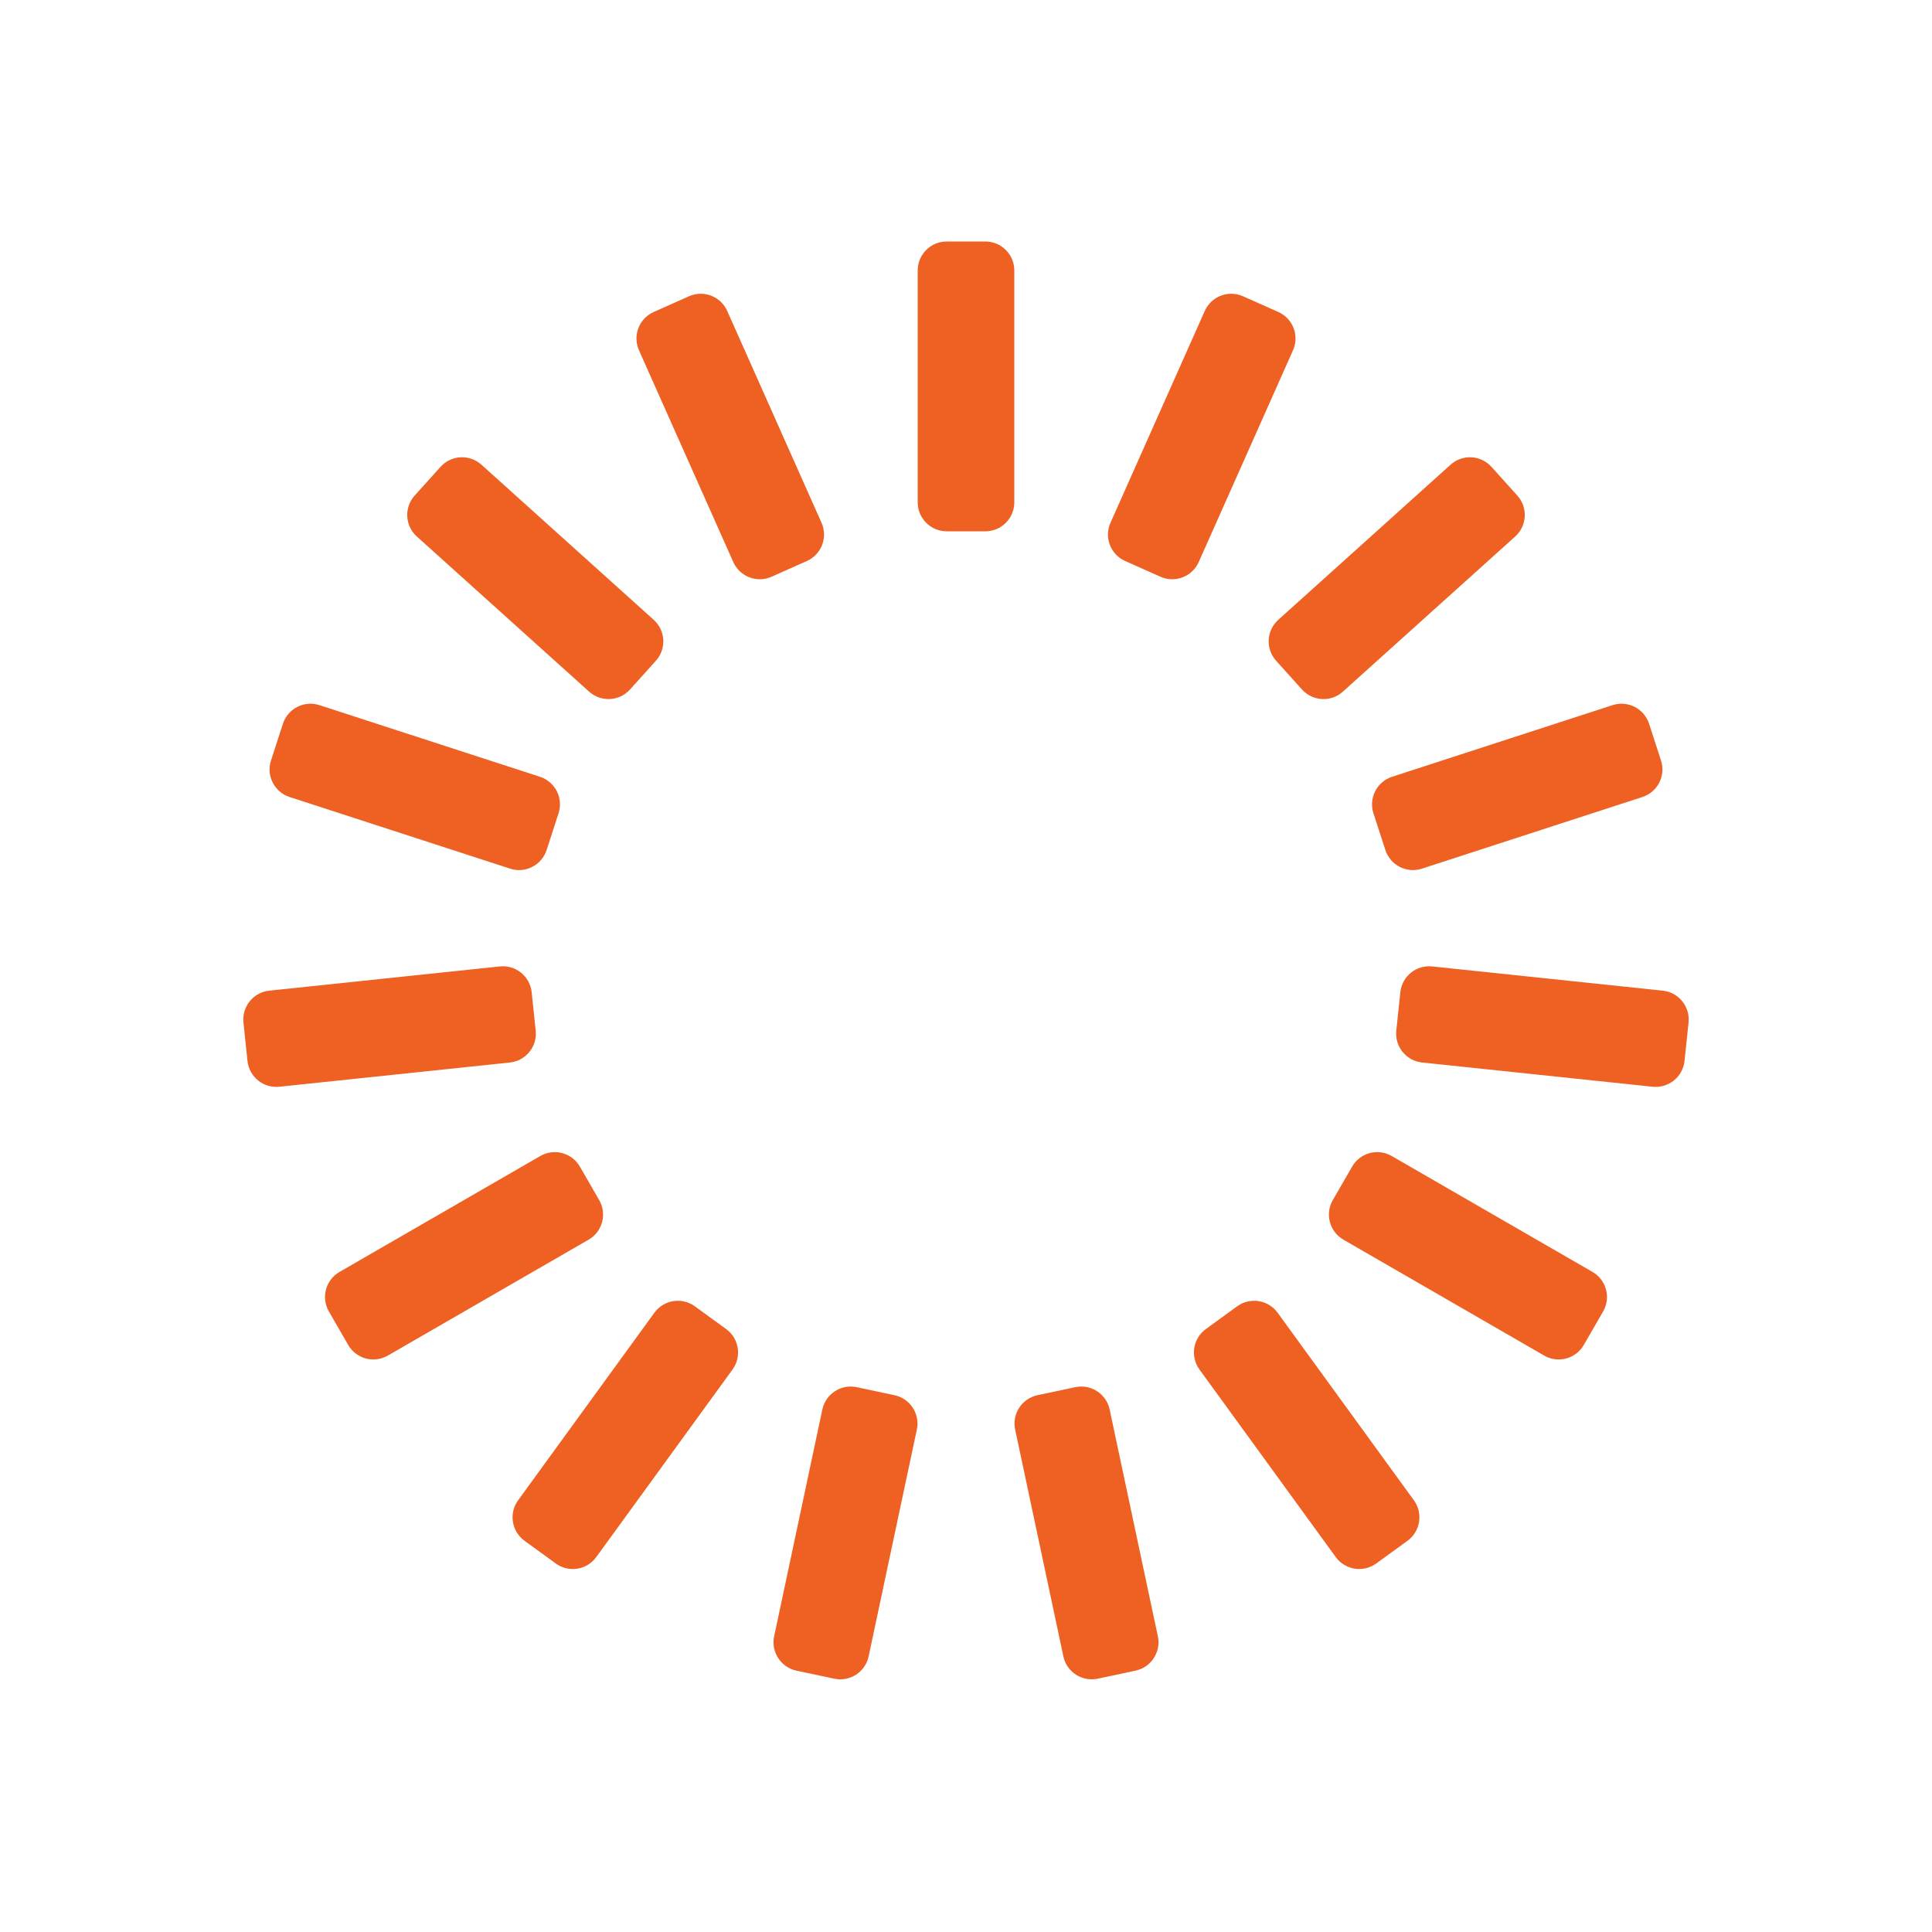
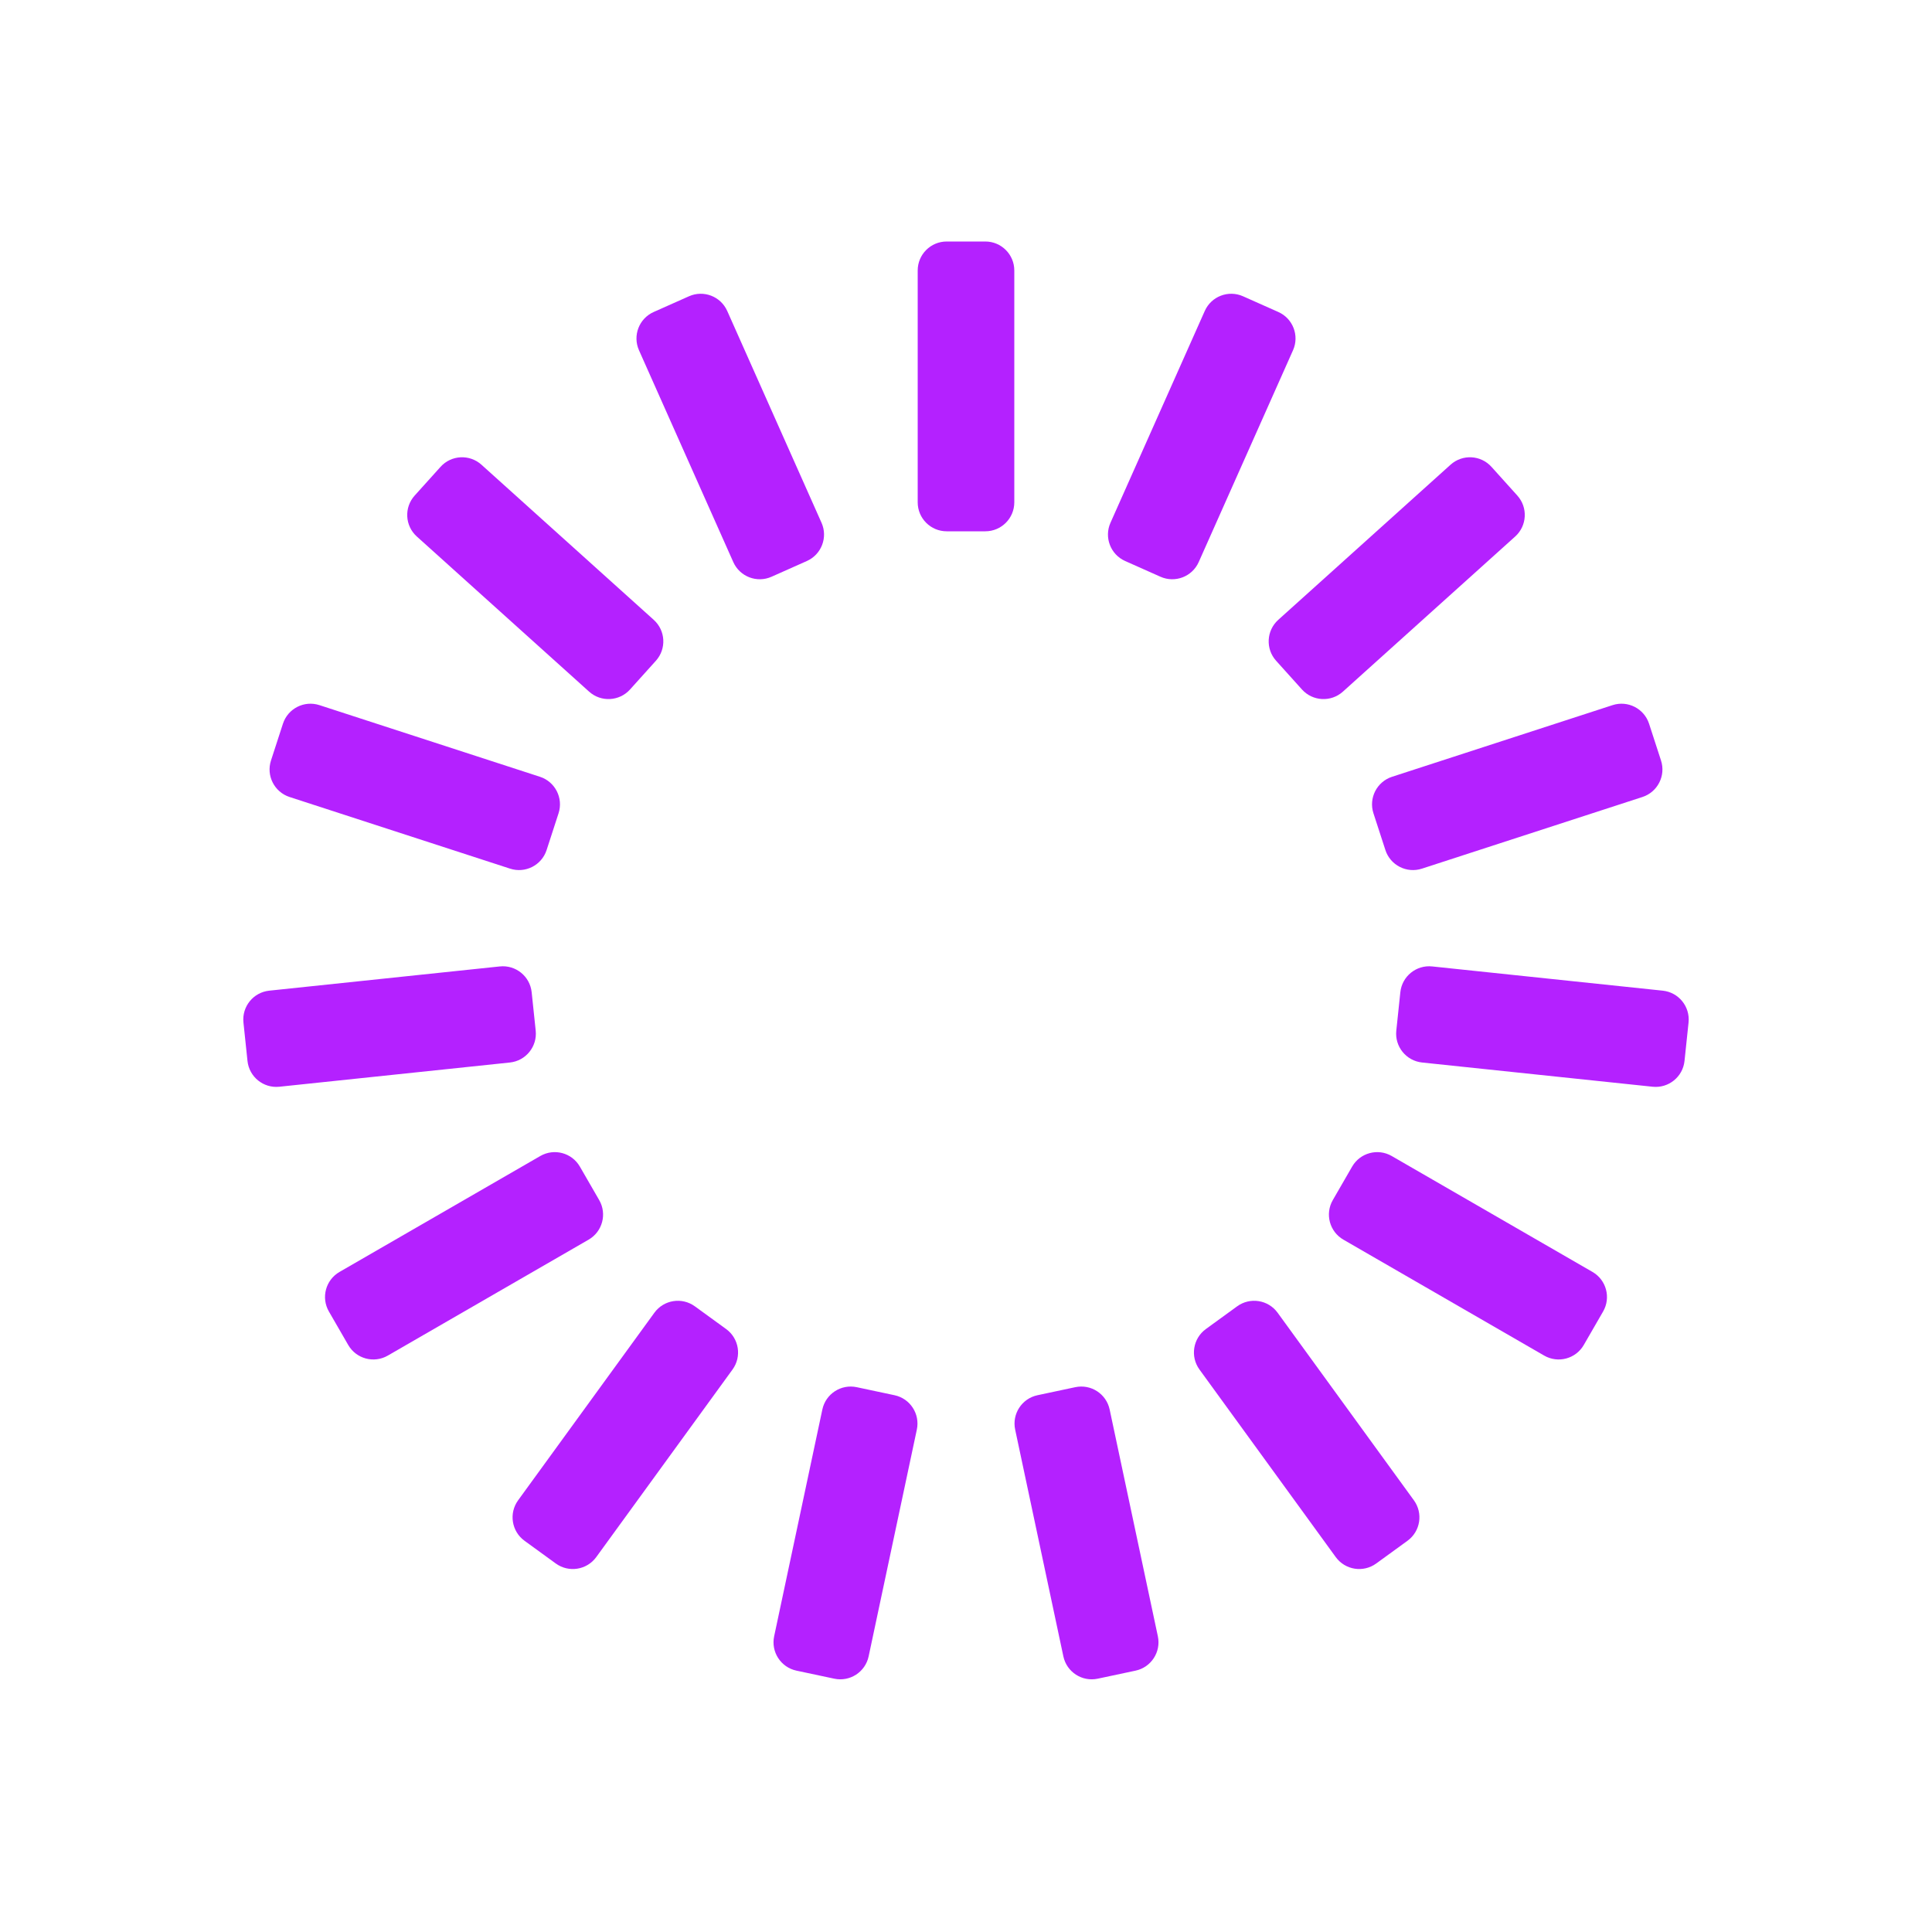
<svg xmlns="http://www.w3.org/2000/svg" style="margin:auto;background:transparent;display:block;" width="200px" height="200px" viewBox="0 0 100 100" preserveAspectRatio="xMidYMid">
  <g transform="rotate(0 50 50)">
-     <rect x="47.5" y="12.5" rx="1.5" ry="1.5" width="5" height="15" fill="#ee6123">
+     <rect x="47.5" y="12.5" rx="1.5" ry="1.5" width="5" height="15" fill="#B421FF">
      <animate attributeName="opacity" values="1;0" keyTimes="0;1" dur="1s" begin="-0.933s" repeatCount="indefinite" />
    </rect>
  </g>
  <g transform="rotate(24 50 50)">
-     <rect x="47.5" y="12.5" rx="1.5" ry="1.5" width="5" height="15" fill="#ee6123">
+     <rect x="47.5" y="12.5" rx="1.5" ry="1.5" width="5" height="15" fill="#B421FF">
      <animate attributeName="opacity" values="1;0" keyTimes="0;1" dur="1s" begin="-0.867s" repeatCount="indefinite" />
    </rect>
  </g>
  <g transform="rotate(48 50 50)">
-     <rect x="47.5" y="12.5" rx="1.5" ry="1.5" width="5" height="15" fill="#ee6123">
+     <rect x="47.5" y="12.5" rx="1.5" ry="1.5" width="5" height="15" fill="#B421FF">
      <animate attributeName="opacity" values="1;0" keyTimes="0;1" dur="1s" begin="-0.8s" repeatCount="indefinite" />
    </rect>
  </g>
  <g transform="rotate(72 50 50)">
-     <rect x="47.5" y="12.5" rx="1.5" ry="1.5" width="5" height="15" fill="#ee6123">
+     <rect x="47.5" y="12.5" rx="1.5" ry="1.5" width="5" height="15" fill="#B421FF">
      <animate attributeName="opacity" values="1;0" keyTimes="0;1" dur="1s" begin="-0.733s" repeatCount="indefinite" />
    </rect>
  </g>
  <g transform="rotate(96 50 50)">
-     <rect x="47.5" y="12.5" rx="1.5" ry="1.5" width="5" height="15" fill="#ee6123">
+     <rect x="47.5" y="12.5" rx="1.5" ry="1.5" width="5" height="15" fill="#B421FF">
      <animate attributeName="opacity" values="1;0" keyTimes="0;1" dur="1s" begin="-0.667s" repeatCount="indefinite" />
    </rect>
  </g>
  <g transform="rotate(120 50 50)">
-     <rect x="47.5" y="12.5" rx="1.5" ry="1.5" width="5" height="15" fill="#ee6123">
+     <rect x="47.5" y="12.5" rx="1.5" ry="1.5" width="5" height="15" fill="#B421FF">
      <animate attributeName="opacity" values="1;0" keyTimes="0;1" dur="1s" begin="-0.6s" repeatCount="indefinite" />
    </rect>
  </g>
  <g transform="rotate(144 50 50)">
-     <rect x="47.5" y="12.5" rx="1.5" ry="1.5" width="5" height="15" fill="#ee6123">
+     <rect x="47.5" y="12.5" rx="1.5" ry="1.5" width="5" height="15" fill="#B421FF">
      <animate attributeName="opacity" values="1;0" keyTimes="0;1" dur="1s" begin="-0.533s" repeatCount="indefinite" />
    </rect>
  </g>
  <g transform="rotate(168 50 50)">
-     <rect x="47.5" y="12.5" rx="1.5" ry="1.5" width="5" height="15" fill="#ee6123">
+     <rect x="47.5" y="12.5" rx="1.5" ry="1.5" width="5" height="15" fill="#B421FF">
      <animate attributeName="opacity" values="1;0" keyTimes="0;1" dur="1s" begin="-0.467s" repeatCount="indefinite" />
    </rect>
  </g>
  <g transform="rotate(192 50 50)">
-     <rect x="47.5" y="12.5" rx="1.5" ry="1.5" width="5" height="15" fill="#ee6123">
+     <rect x="47.5" y="12.5" rx="1.5" ry="1.5" width="5" height="15" fill="#B421FF">
      <animate attributeName="opacity" values="1;0" keyTimes="0;1" dur="1s" begin="-0.4s" repeatCount="indefinite" />
    </rect>
  </g>
  <g transform="rotate(216 50 50)">
-     <rect x="47.5" y="12.5" rx="1.5" ry="1.5" width="5" height="15" fill="#ee6123">
+     <rect x="47.5" y="12.5" rx="1.5" ry="1.5" width="5" height="15" fill="#B421FF">
      <animate attributeName="opacity" values="1;0" keyTimes="0;1" dur="1s" begin="-0.333s" repeatCount="indefinite" />
    </rect>
  </g>
  <g transform="rotate(240 50 50)">
-     <rect x="47.5" y="12.5" rx="1.5" ry="1.5" width="5" height="15" fill="#ee6123">
+     <rect x="47.5" y="12.5" rx="1.5" ry="1.5" width="5" height="15" fill="#B421FF">
      <animate attributeName="opacity" values="1;0" keyTimes="0;1" dur="1s" begin="-0.267s" repeatCount="indefinite" />
    </rect>
  </g>
  <g transform="rotate(264 50 50)">
-     <rect x="47.5" y="12.5" rx="1.5" ry="1.5" width="5" height="15" fill="#ee6123">
+     <rect x="47.5" y="12.5" rx="1.5" ry="1.5" width="5" height="15" fill="#B421FF">
      <animate attributeName="opacity" values="1;0" keyTimes="0;1" dur="1s" begin="-0.2s" repeatCount="indefinite" />
    </rect>
  </g>
  <g transform="rotate(288 50 50)">
-     <rect x="47.5" y="12.5" rx="1.5" ry="1.5" width="5" height="15" fill="#ee6123">
+     <rect x="47.5" y="12.5" rx="1.5" ry="1.5" width="5" height="15" fill="#B421FF">
      <animate attributeName="opacity" values="1;0" keyTimes="0;1" dur="1s" begin="-0.133s" repeatCount="indefinite" />
    </rect>
  </g>
  <g transform="rotate(312 50 50)">
-     <rect x="47.5" y="12.5" rx="1.5" ry="1.5" width="5" height="15" fill="#ee6123">
+     <rect x="47.5" y="12.5" rx="1.5" ry="1.5" width="5" height="15" fill="#B421FF">
      <animate attributeName="opacity" values="1;0" keyTimes="0;1" dur="1s" begin="-0.067s" repeatCount="indefinite" />
    </rect>
  </g>
  <g transform="rotate(336 50 50)">
-     <rect x="47.5" y="12.5" rx="1.5" ry="1.5" width="5" height="15" fill="#ee6123">
+     <rect x="47.5" y="12.5" rx="1.5" ry="1.5" width="5" height="15" fill="#B421FF">
      <animate attributeName="opacity" values="1;0" keyTimes="0;1" dur="1s" begin="0s" repeatCount="indefinite" />
    </rect>
  </g>
</svg>
